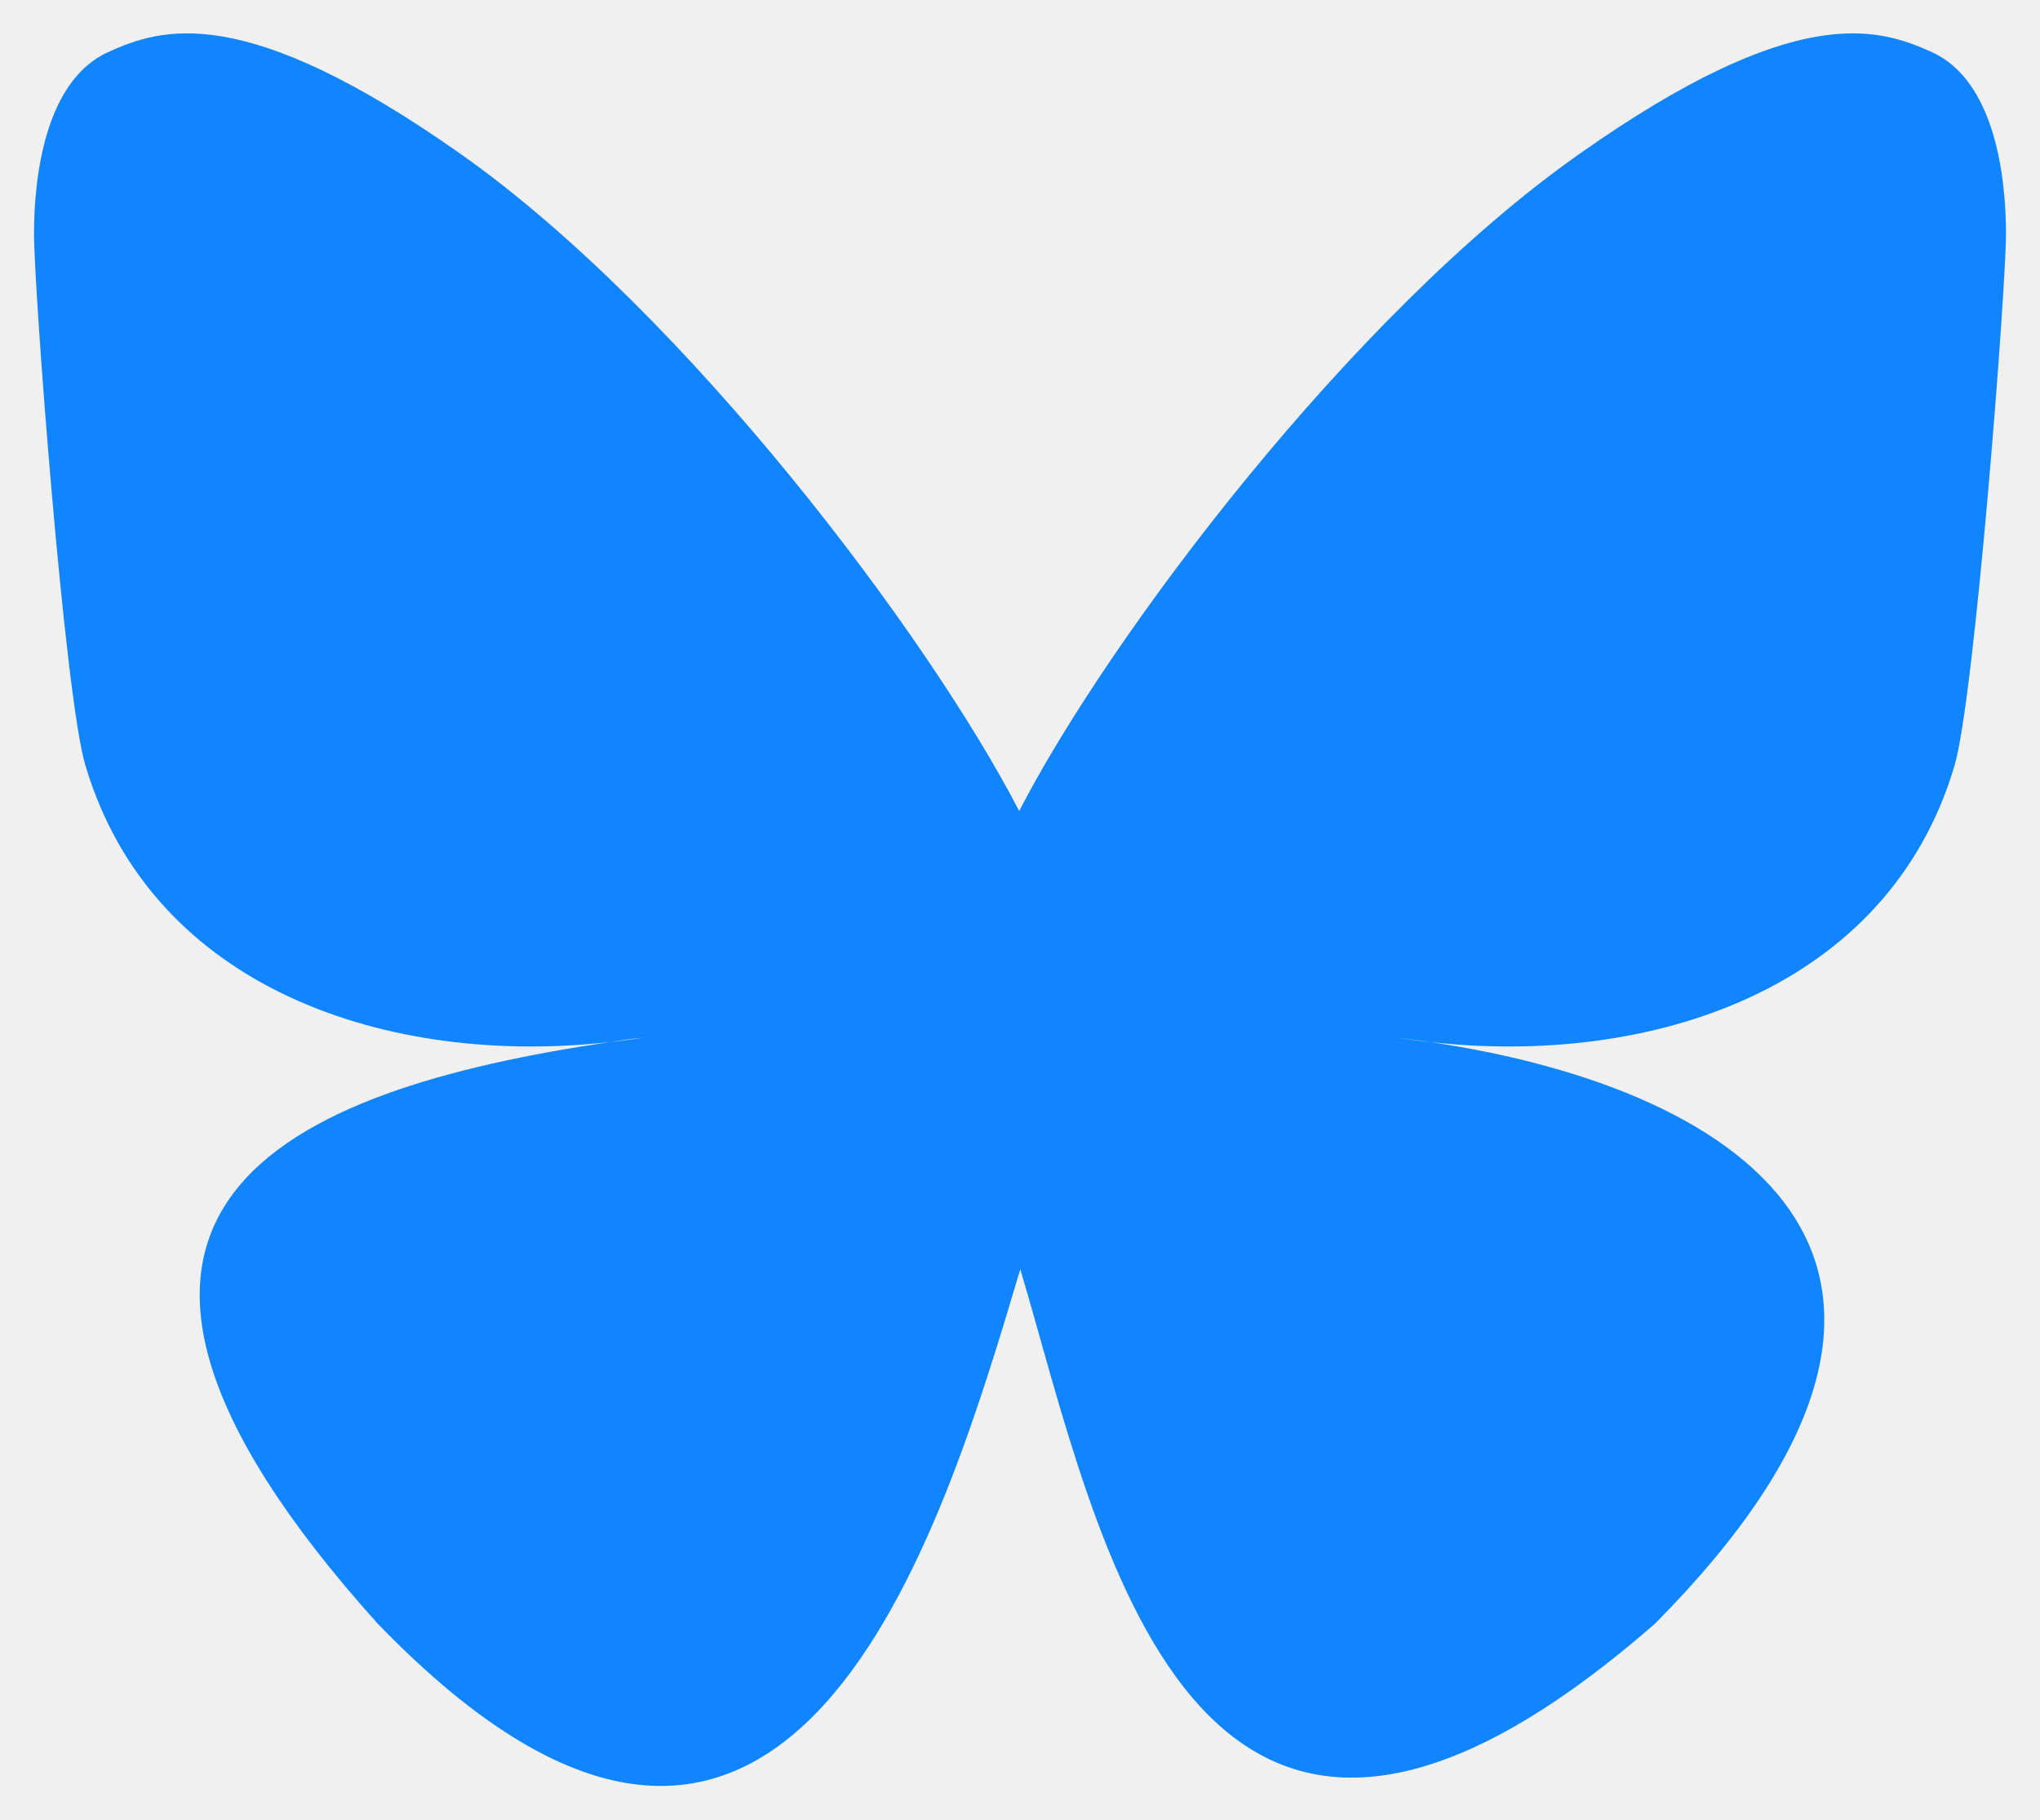
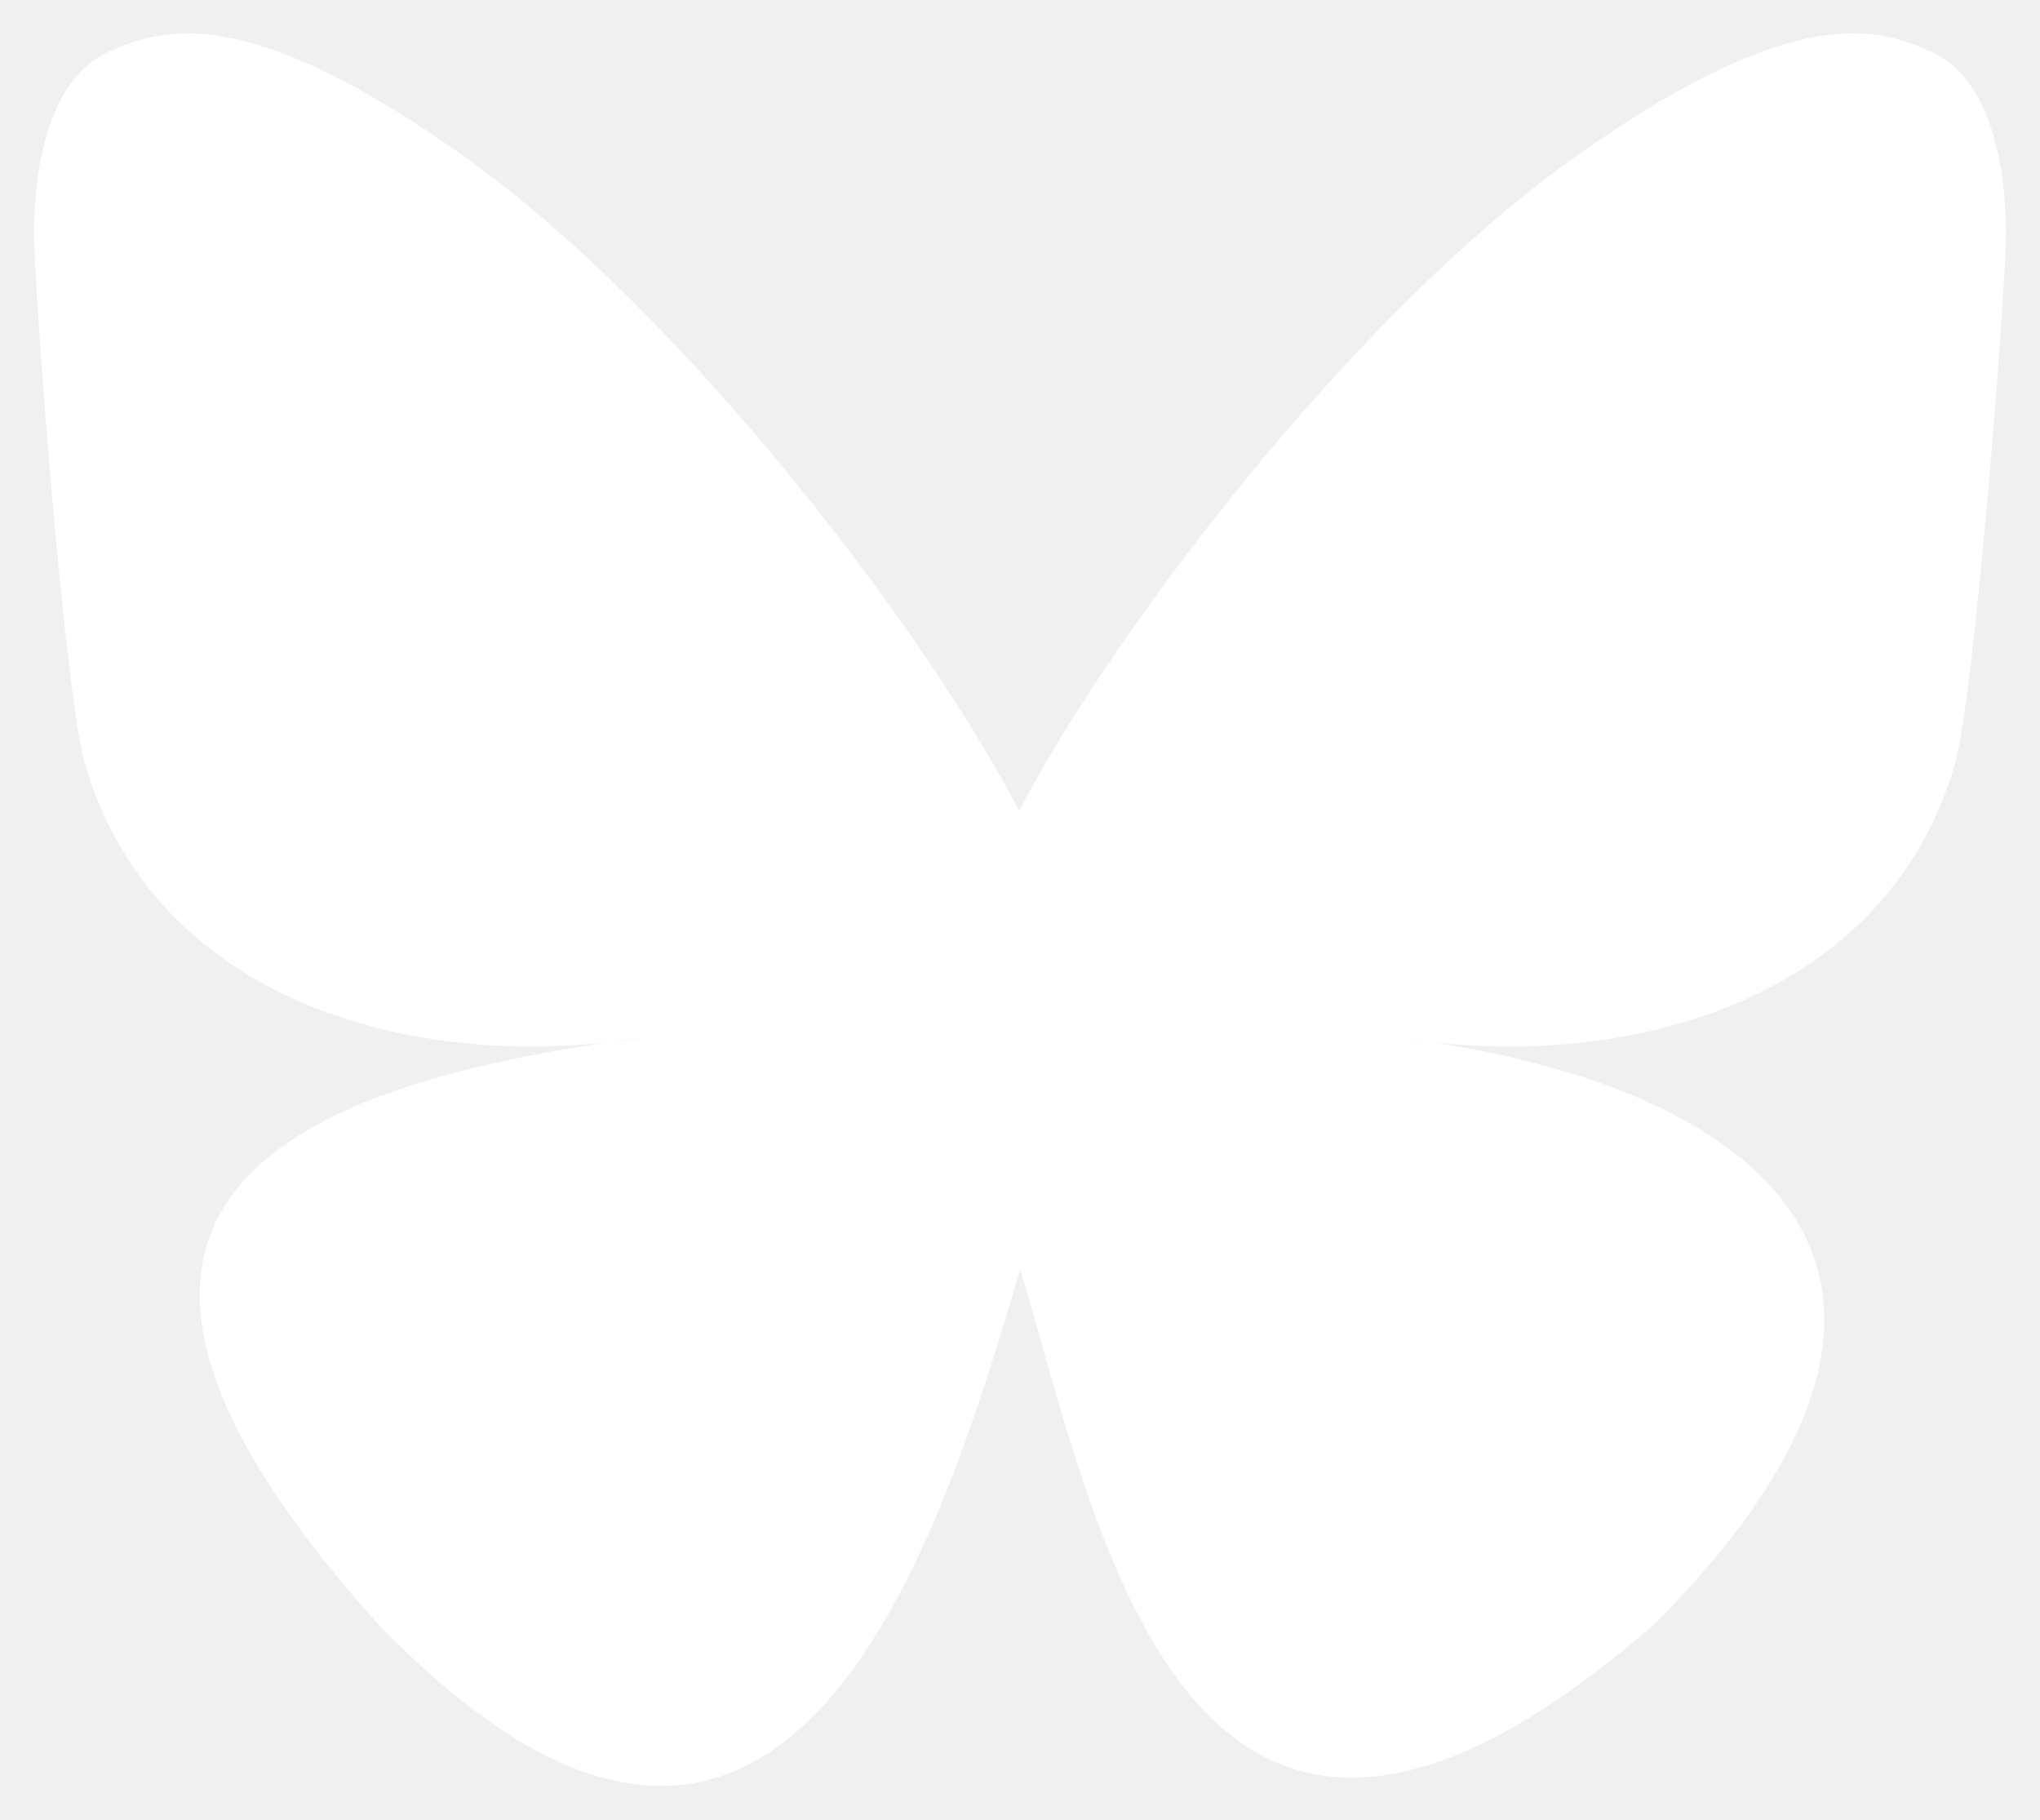
- <svg xmlns="http://www.w3.org/2000/svg" width="600" height="535" version="1.1">
-   <path d="m299.75 238.48c-26.326-51.007-97.736-146.28-164.21-193.17-63.677-44.919-88.028-37.186-103.82-29.946-18.428 8.392-21.719 36.692-21.719 53.311s9.05 136.57 15.138 156.48c19.745 66.145 89.674 88.522 154.17 81.282 3.291-0.494 6.582-0.987 10.037-1.316-3.291 0.494-6.746 0.987-10.037 1.316-94.445 13.986-178.52 48.374-68.284 170.96 121.1 125.38 166.02-26.82 189.06-104.15 23.035 77.169 49.526 223.94 186.75 104.15 103.17-104.15 28.301-156.97-66.145-170.96-3.291-0.329-6.746-0.823-10.037-1.316 3.455 0.494 6.746 0.823 10.037 1.316 64.499 7.24 134.59-15.138 154.17-81.282 5.923-20.074 15.138-139.86 15.138-156.48s-3.291-44.919-21.719-53.311c-15.96-7.24-40.148-14.973-103.82 29.946-66.967 47.058-138.38 142.16-164.7 193.17z" fill="#1185fe" />
+ <svg xmlns="http://www.w3.org/2000/svg" width="600" height="535" version="1.1" id="svg1">
+   <defs id="defs1" />
+   <path d="m299.75 238.48c-26.326-51.007-97.736-146.28-164.21-193.17-63.677-44.919-88.028-37.186-103.82-29.946-18.428 8.392-21.719 36.692-21.719 53.311s9.05 136.57 15.138 156.48c19.745 66.145 89.674 88.522 154.17 81.282 3.291-0.494 6.582-0.987 10.037-1.316-3.291 0.494-6.746 0.987-10.037 1.316-94.445 13.986-178.52 48.374-68.284 170.96 121.1 125.38 166.02-26.82 189.06-104.15 23.035 77.169 49.526 223.94 186.75 104.15 103.17-104.15 28.301-156.97-66.145-170.96-3.291-0.329-6.746-0.823-10.037-1.316 3.455 0.494 6.746 0.823 10.037 1.316 64.499 7.24 134.59-15.138 154.17-81.282 5.923-20.074 15.138-139.86 15.138-156.48s-3.291-44.919-21.719-53.311c-15.96-7.24-40.148-14.973-103.82 29.946-66.967 47.058-138.38 142.16-164.7 193.17z" fill="#1185fe" id="path1" style="fill:#ffffff;fill-opacity:1" />
</svg>
